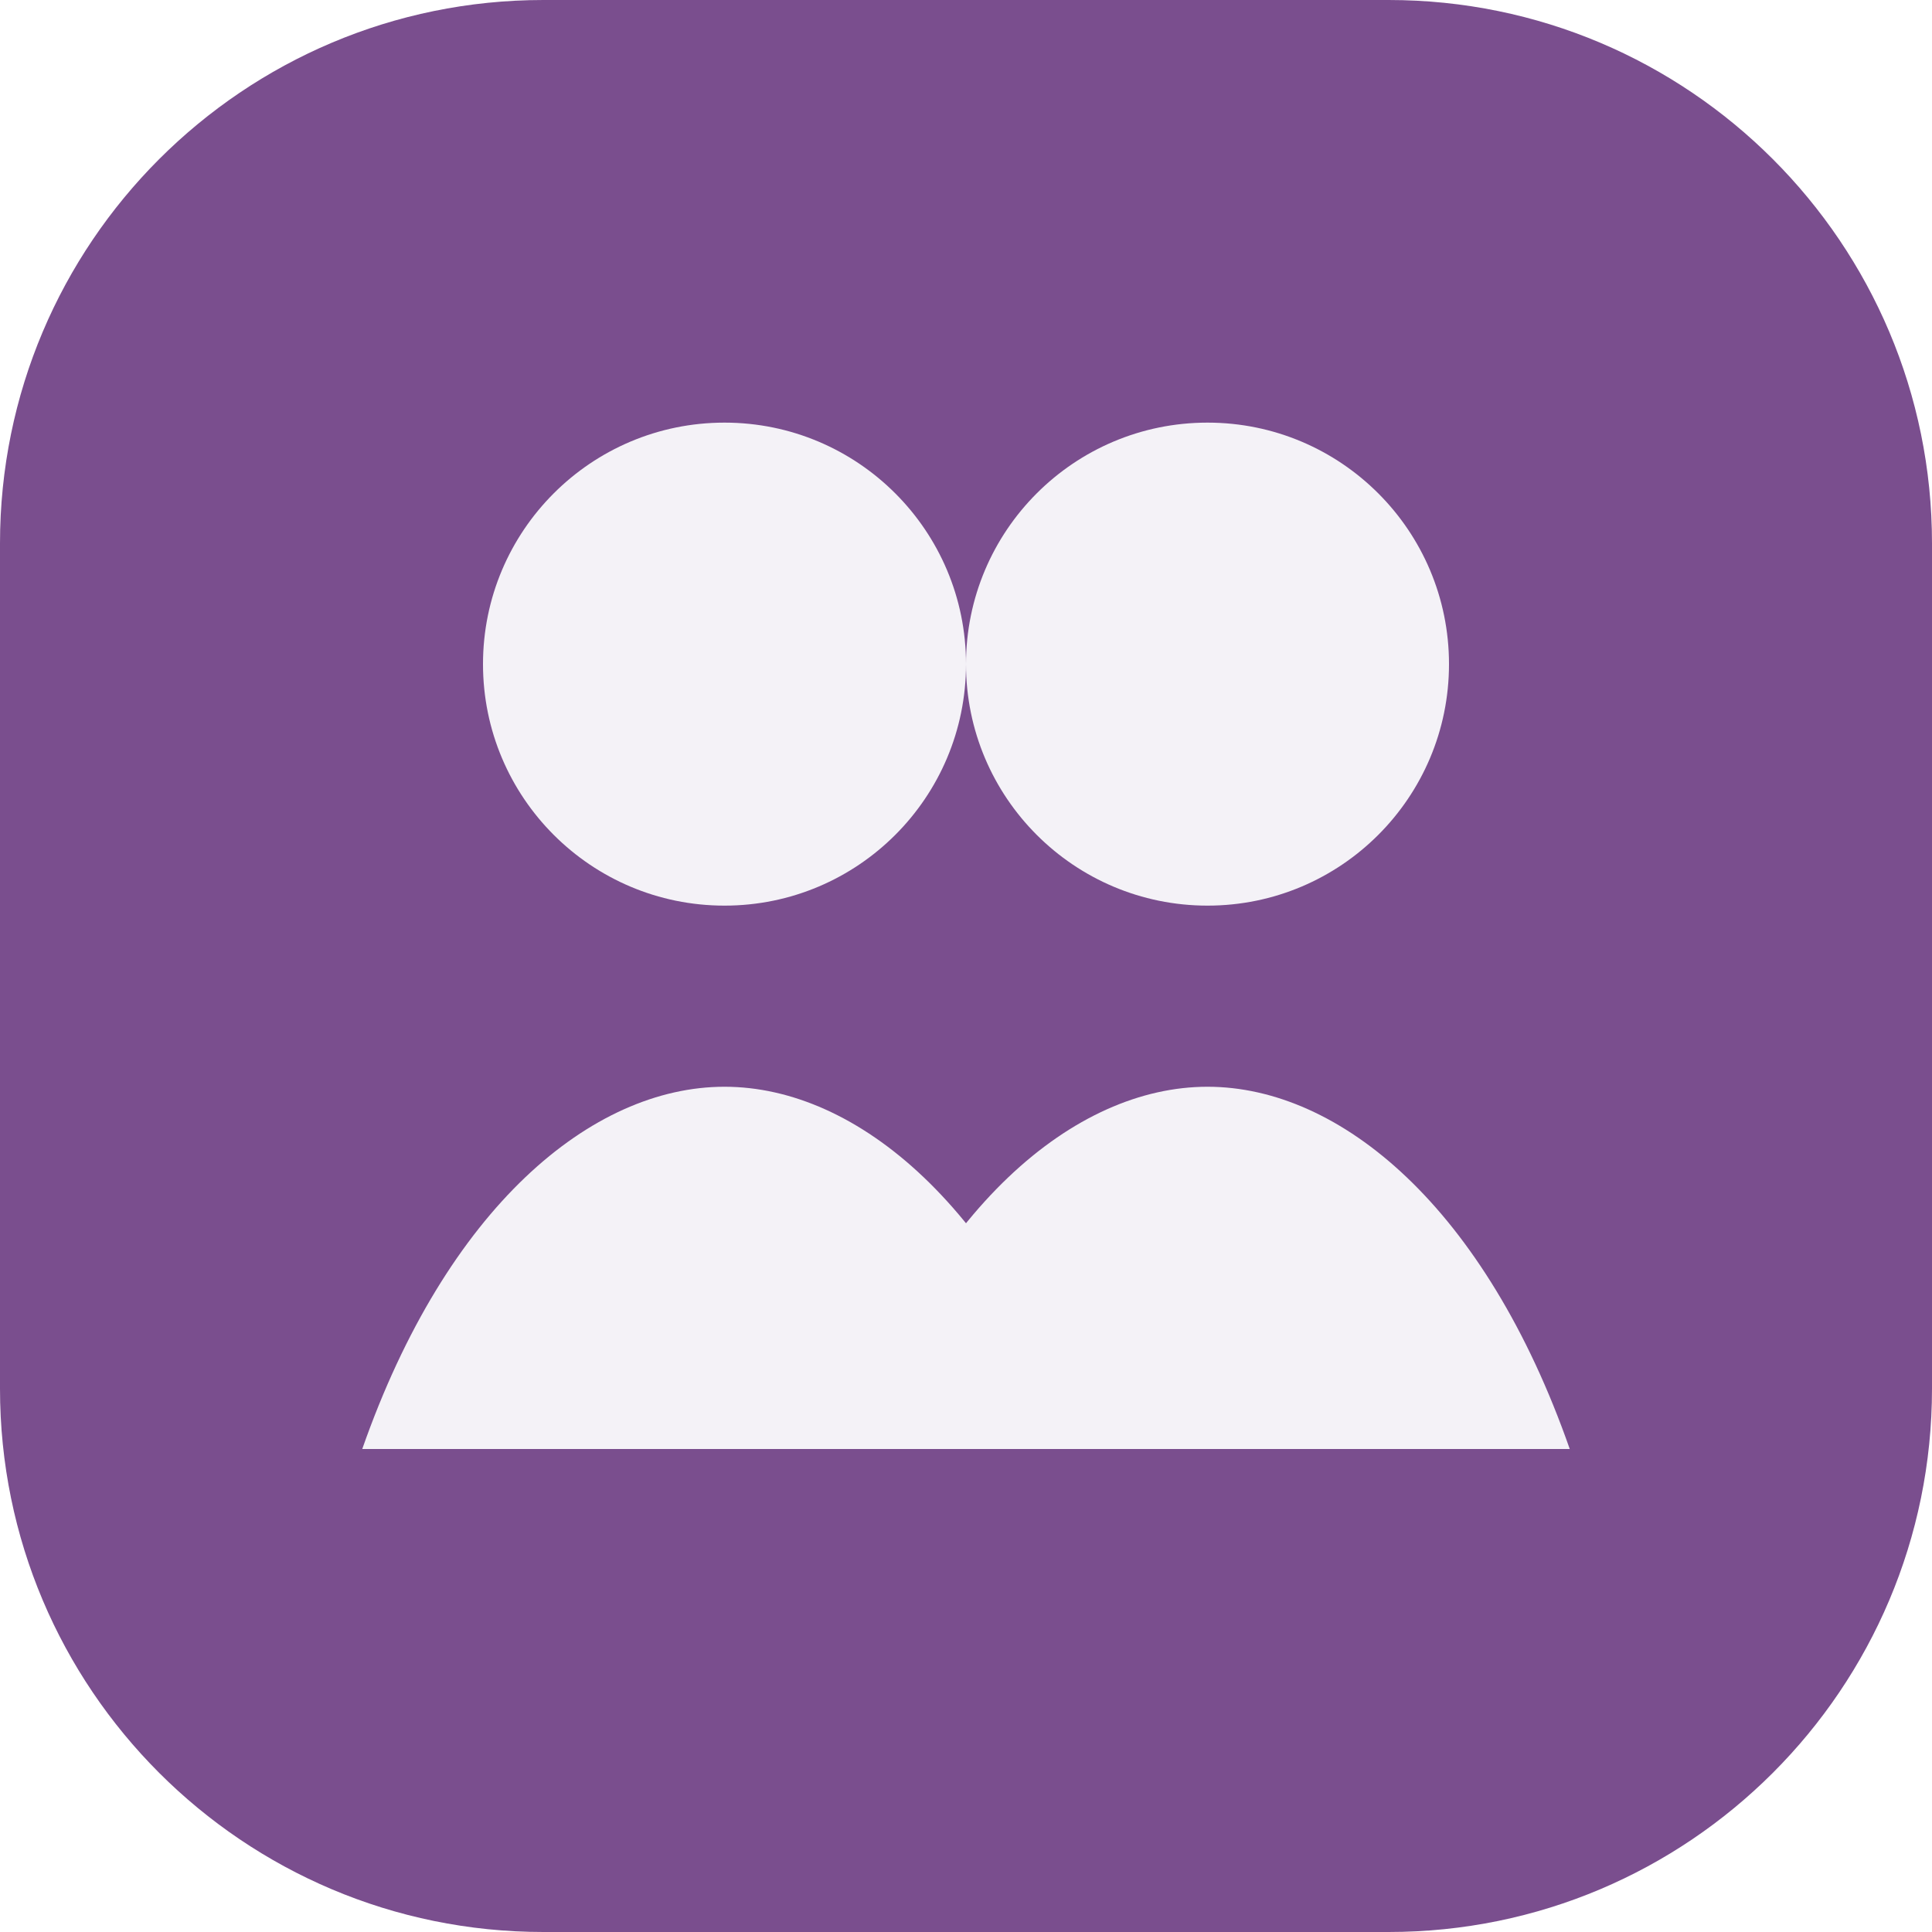
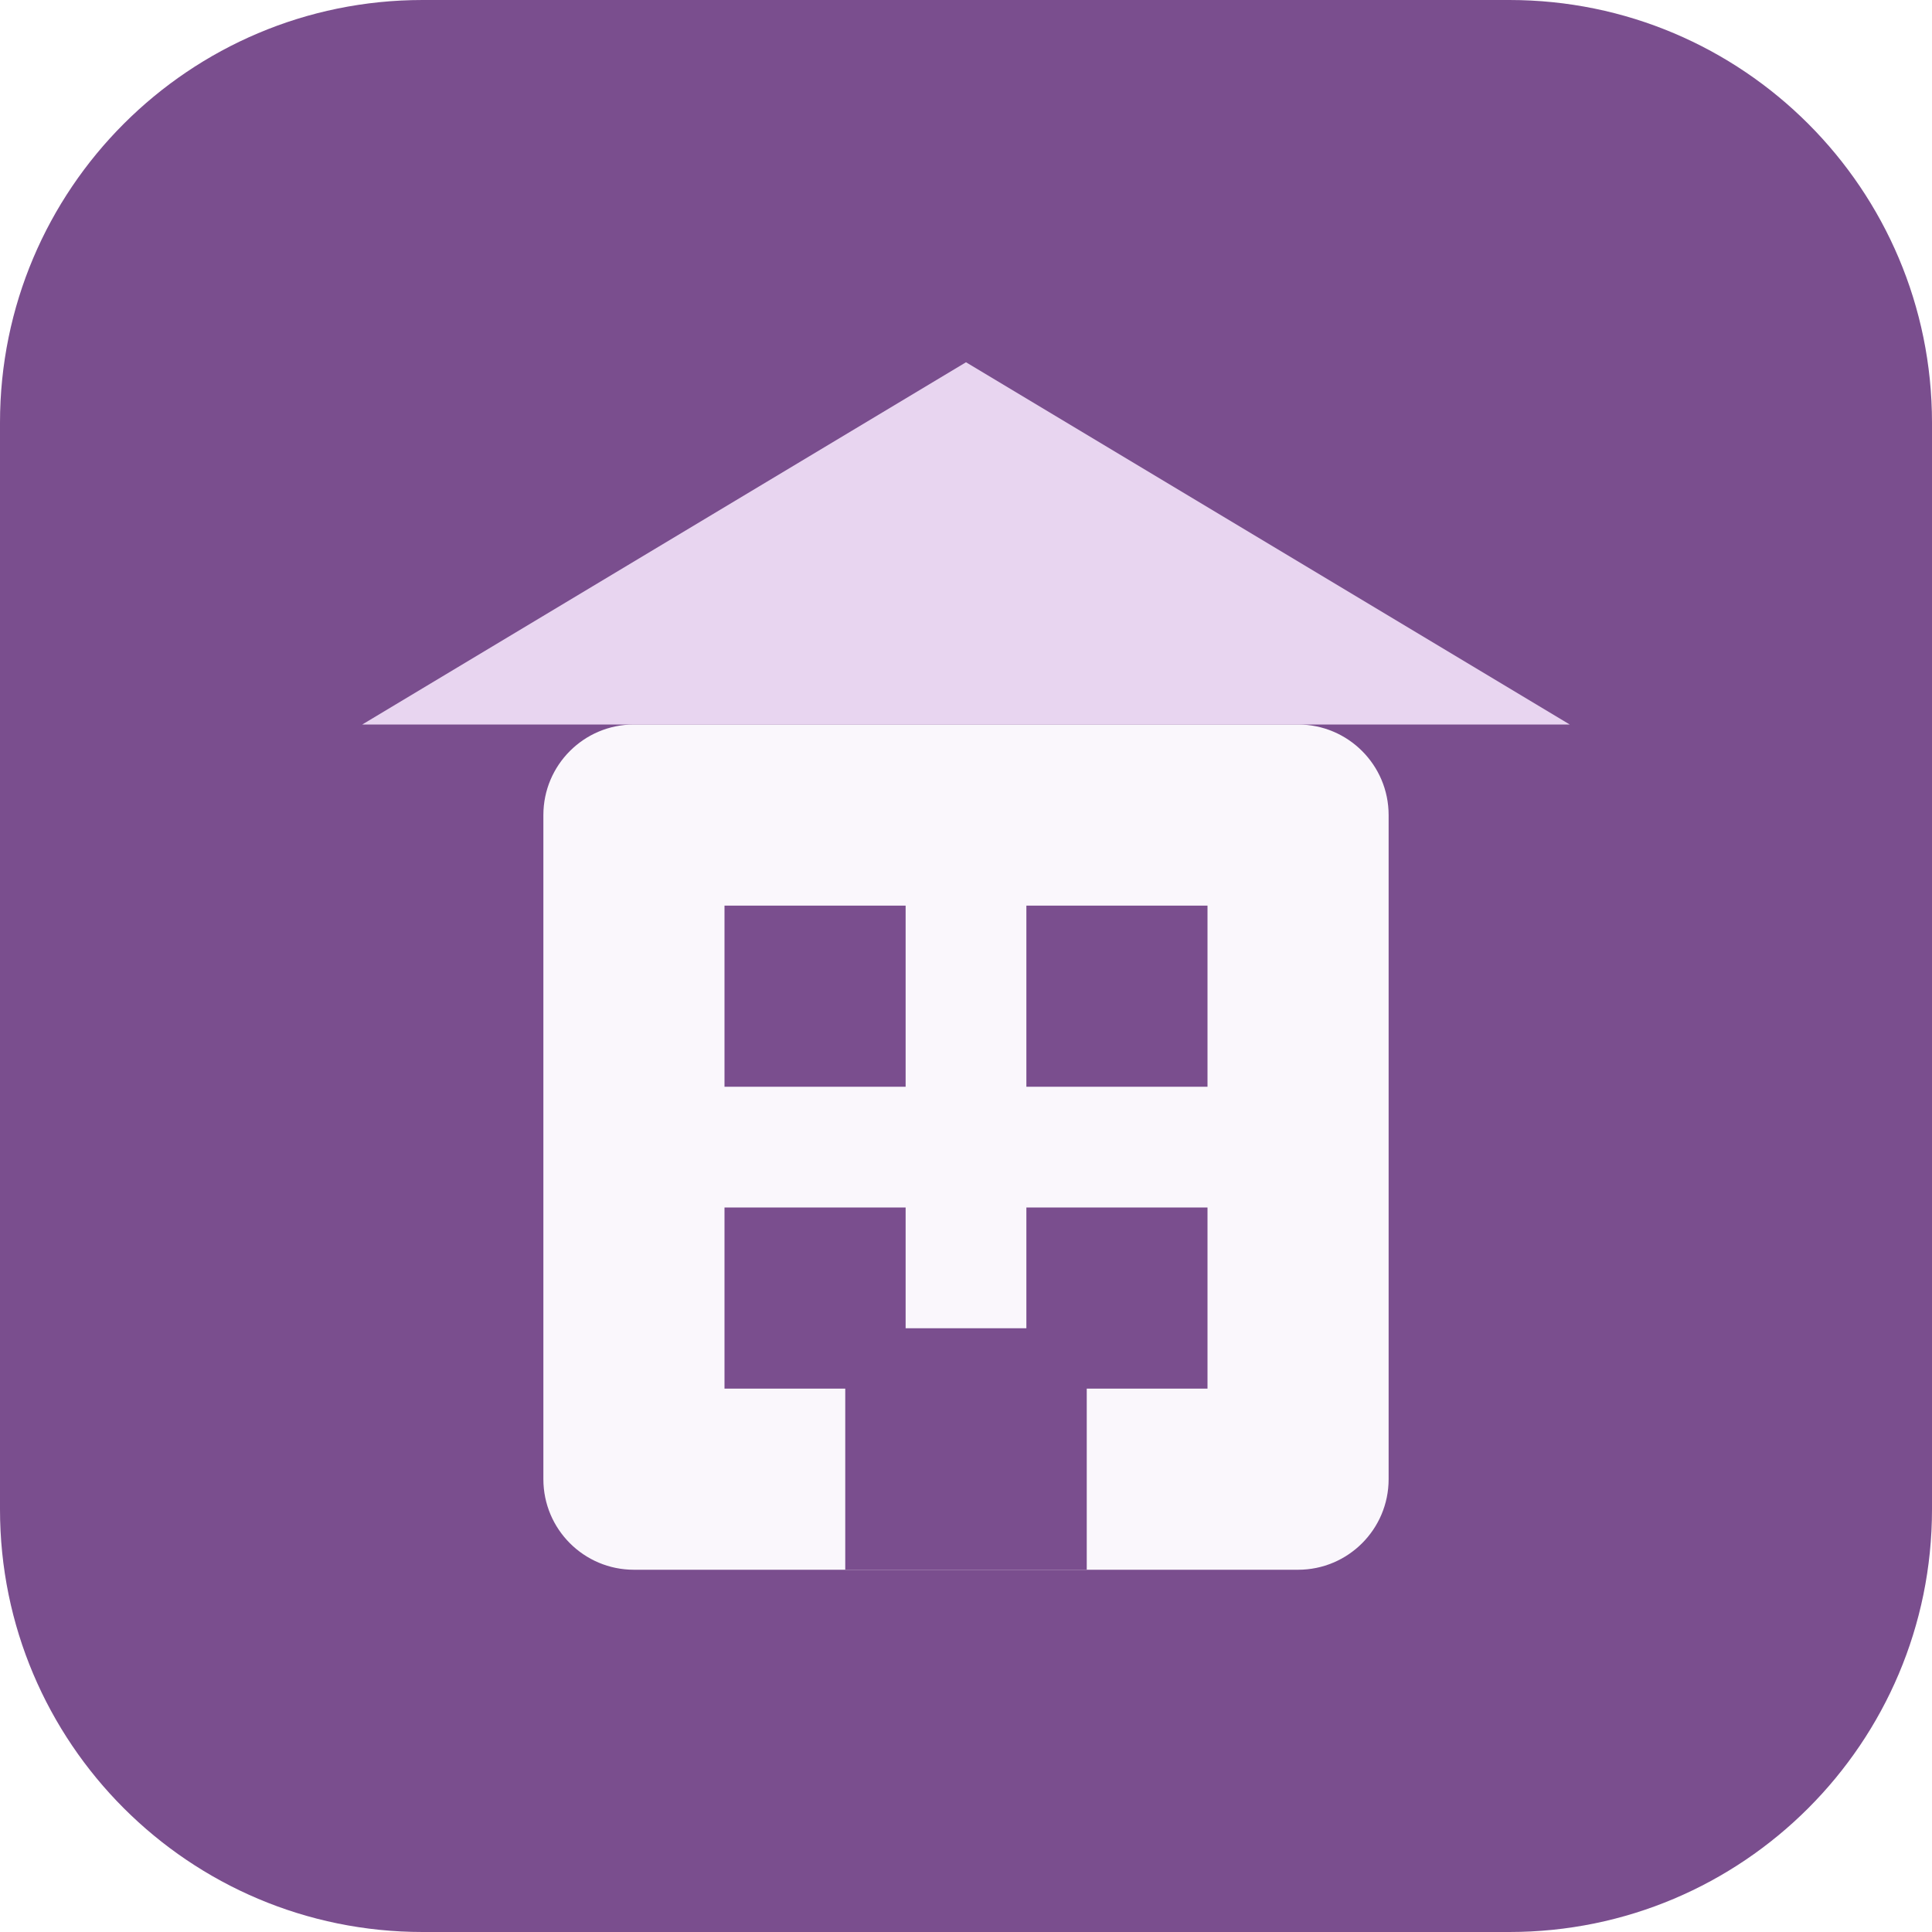
<svg xmlns="http://www.w3.org/2000/svg" viewBox="0 0 32 32" role="img" aria-label="eki portal">
-   <rect width="32" height="32" rx="9" fill="#7a4e8e" />
-   <circle cx="12" cy="11" r="4" fill="#f4f2f7" />
-   <circle cx="20" cy="11" r="4" fill="#f4f2f7" />
-   <path d="M6 24c1.4-4 3.8-6 6-6s4.6 2 6 6" fill="#f4f2f7" />
-   <path d="M14 24c1.4-4 3.8-6 6-6s4.6 2 6 6" fill="#f4f2f7" />
+   <rect width="32" height="32" rx="7" fill="#7a4e8e" />
+   <polygon points="6,12 16,6 26,12" fill="#e8d5f0" />
+   <rect x="9" y="12" width="14" height="14" rx="1.5" fill="#faf7fc" />
+   <rect x="12" y="15" width="3" height="3" fill="#7a4e8e" />
+   <rect x="17" y="15" width="3" height="3" fill="#7a4e8e" />
+   <rect x="12" y="20" width="3" height="3" fill="#7a4e8e" />
+   <rect x="17" y="20" width="3" height="3" fill="#7a4e8e" />
+   <rect x="14" y="22" width="4" height="4" fill="#7a4e8e" />
</svg>
